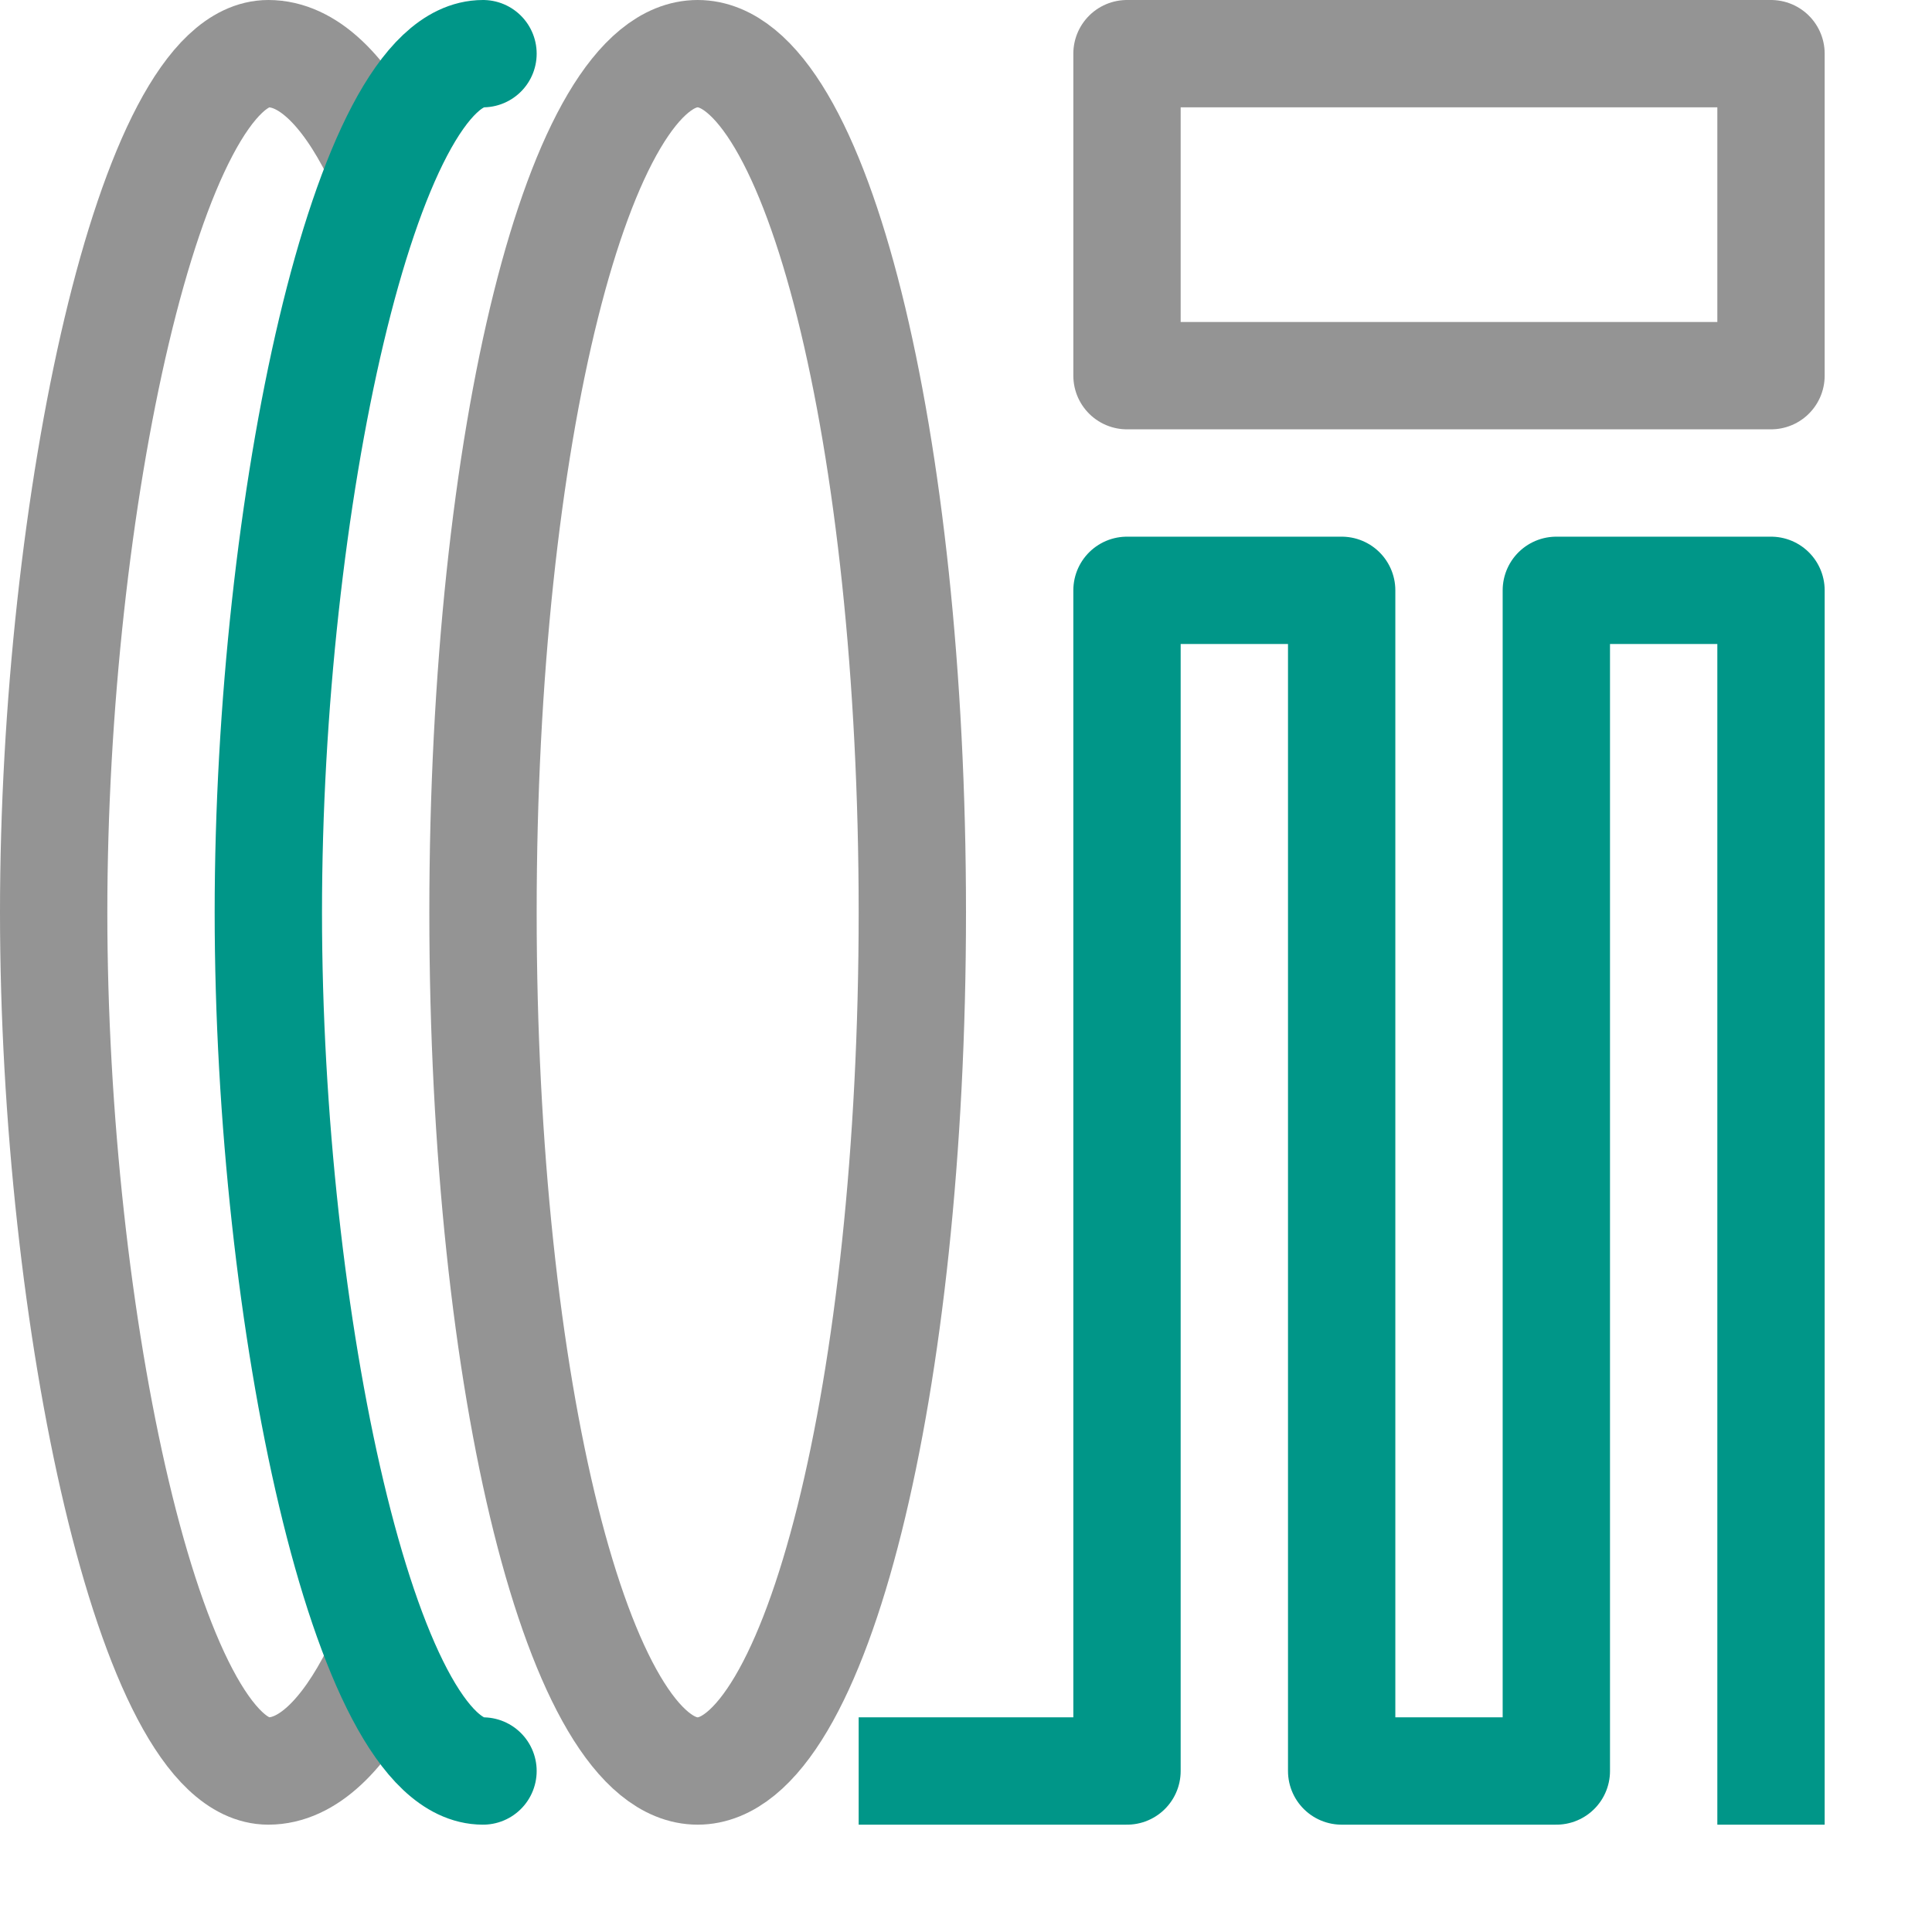
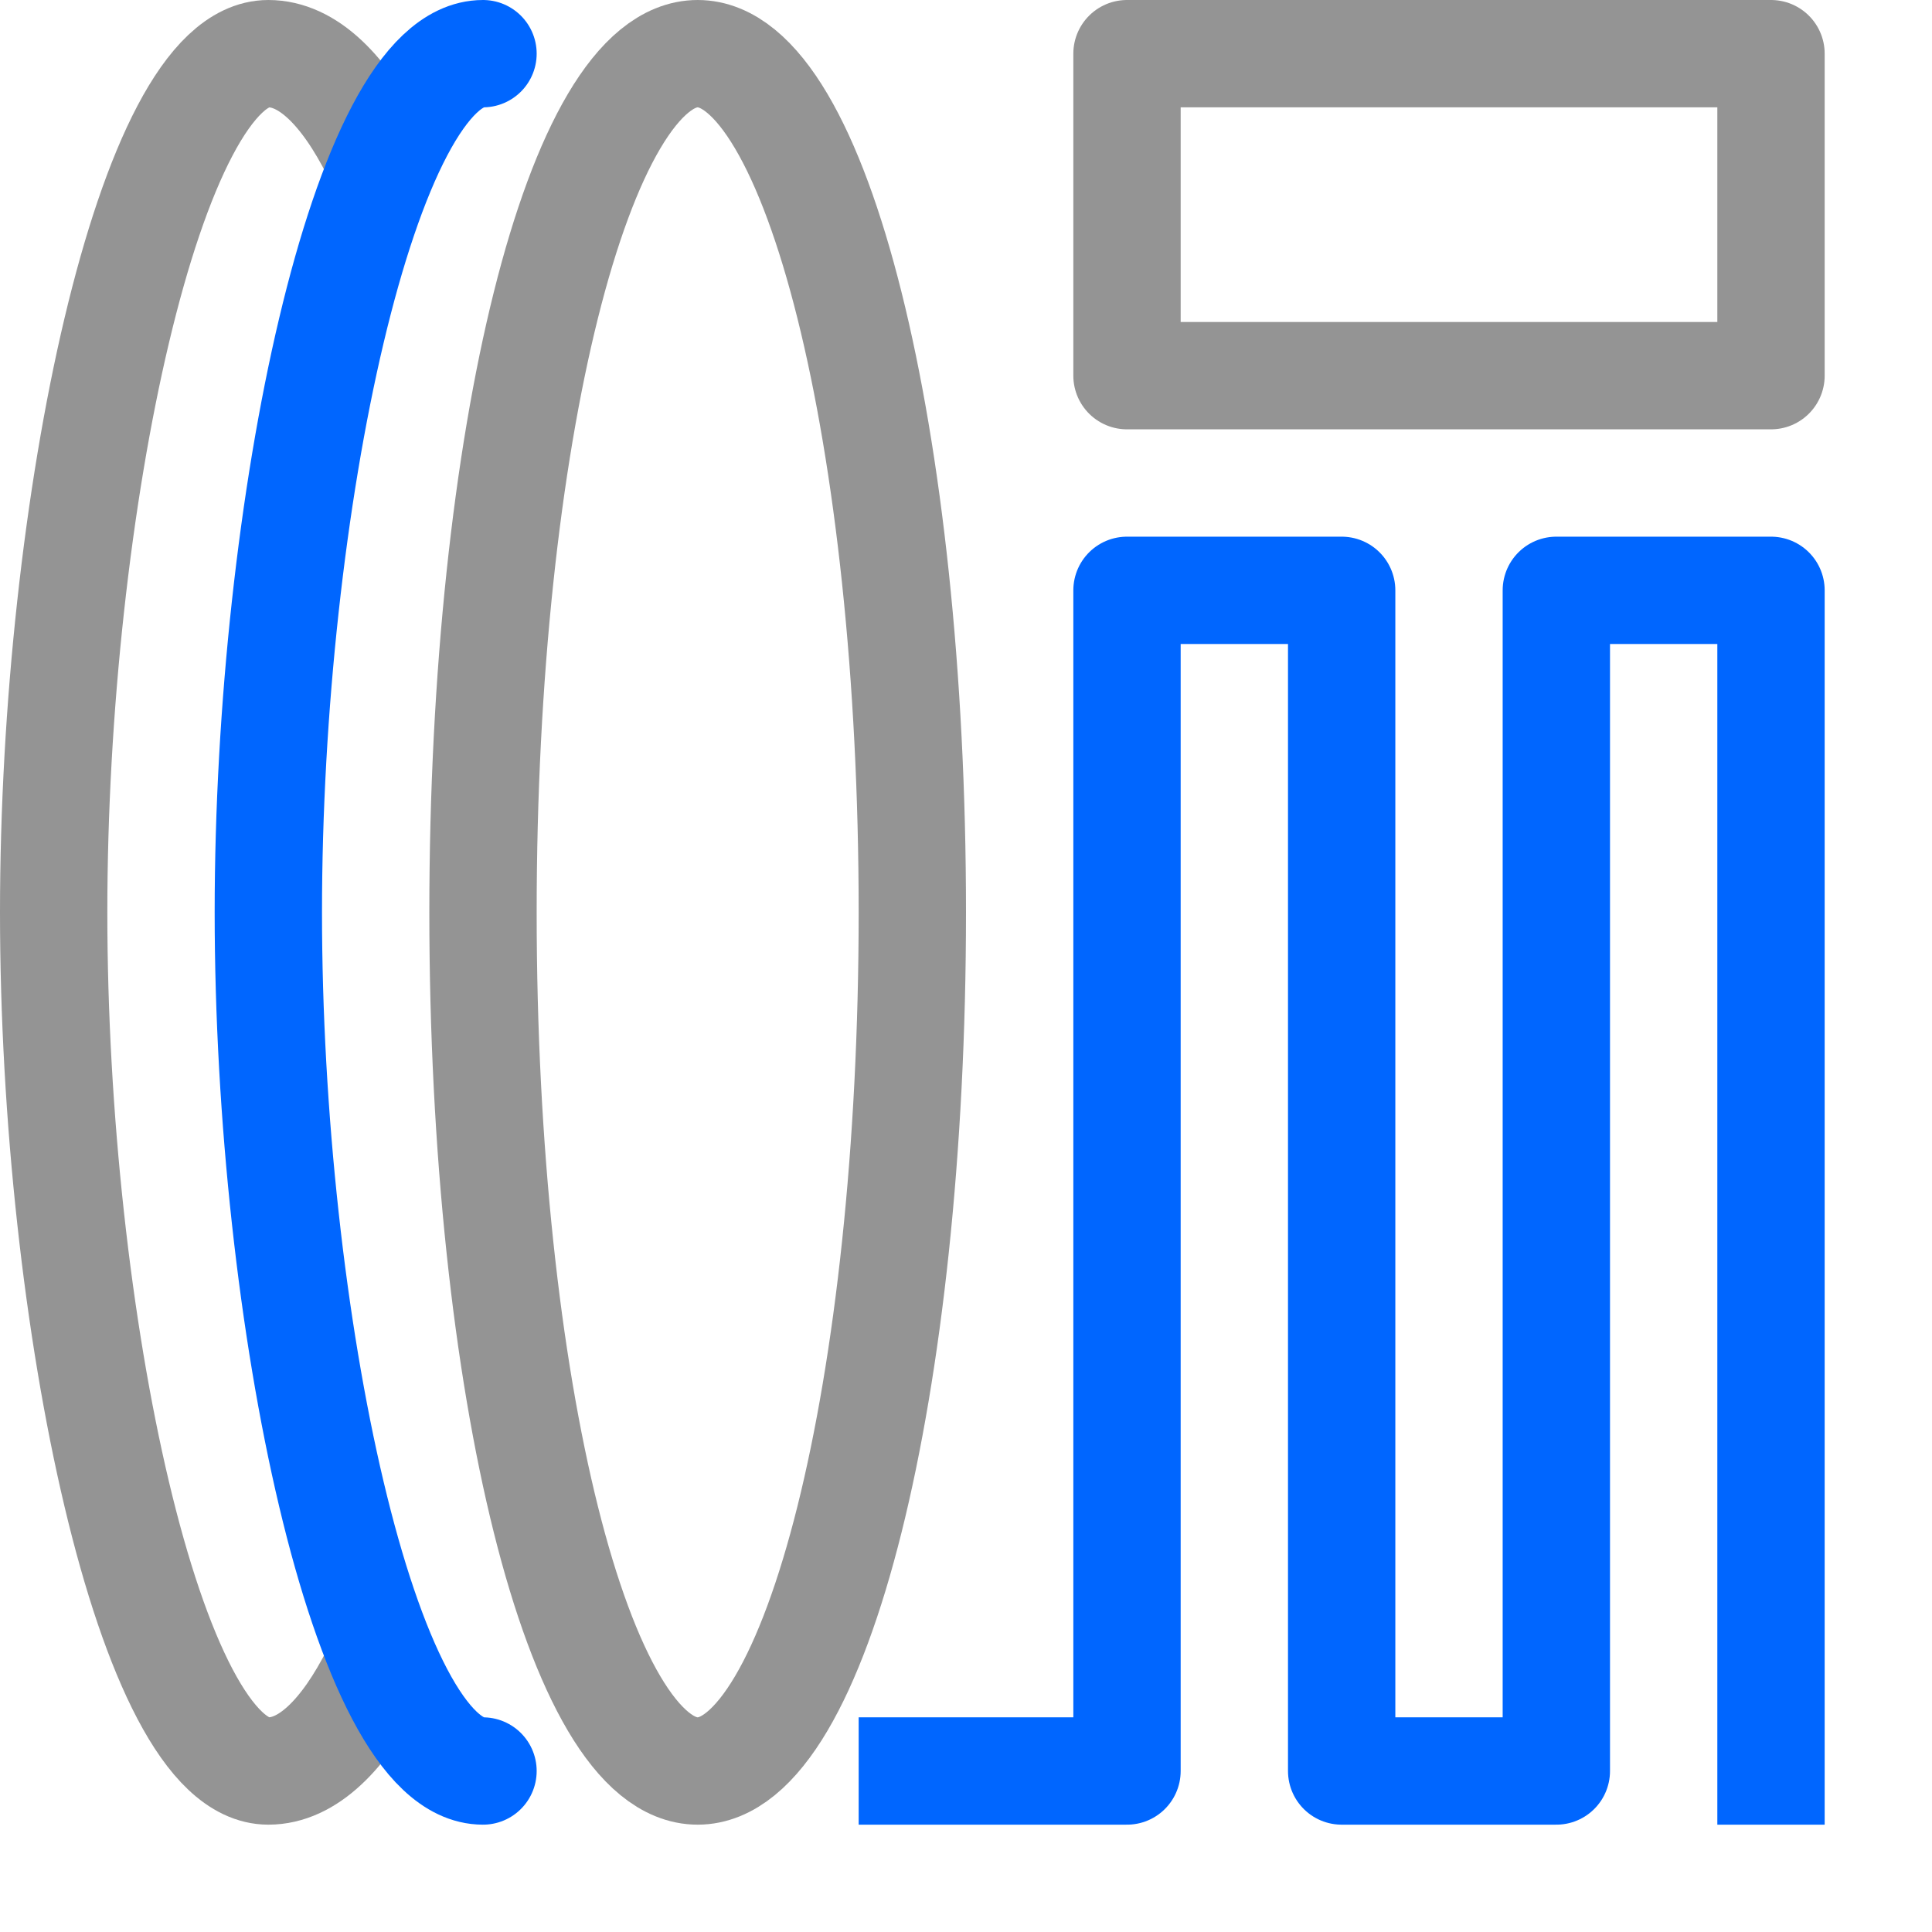
<svg xmlns="http://www.w3.org/2000/svg" width="18" height="18" viewBox="0 0 18 18">
  <path d="M3.5,15.582c-.294.584-.636.918-1,.918-1.1,0-2-4.213-2-8s.9-8,2-8c.365,0,.707.335,1,.92" style="fill:none;stroke:#949494;stroke-linecap:round;stroke-linejoin:round" />
-   <path d="M4.5,16.5c-1.1,0-2-4.213-2-8s.9-8,2-8" style="fill:none;stroke:#009688;stroke-linecap:round;stroke-linejoin:round" />
+   <path d="M4.5,16.5c-1.1,0-2-4.213-2-8s.9-8,2-8" style="fill:none;stroke:#0066FF;stroke-linecap:round;stroke-linejoin:round" />
  <ellipse cx="6.5" cy="8.5" rx="2" ry="8" style="fill:none;stroke:#949494;stroke-linecap:round;stroke-linejoin:round" />
  <rect x="10.5" y="0.5" width="6" height="3" style="fill:none;stroke:#949494;stroke-linecap:round;stroke-linejoin:round" />
-   <polyline points="8.5 16.5 10.5 16.5 10.5 5.5 12.5 5.5 12.5 16.5 14.5 16.5 14.5 5.5 16.5 5.5 16.5 16.5" style="fill:none;stroke:#009688;stroke-linecap:square;stroke-linejoin:round" />
+   <polyline points="8.5 16.5 10.5 16.5 10.5 5.5 12.5 5.5 12.5 16.5 14.5 16.5 14.5 5.5 16.5 5.5 16.5 16.5" style="fill:none;stroke:#0066FF;stroke-linecap:square;stroke-linejoin:round" />
</svg>
